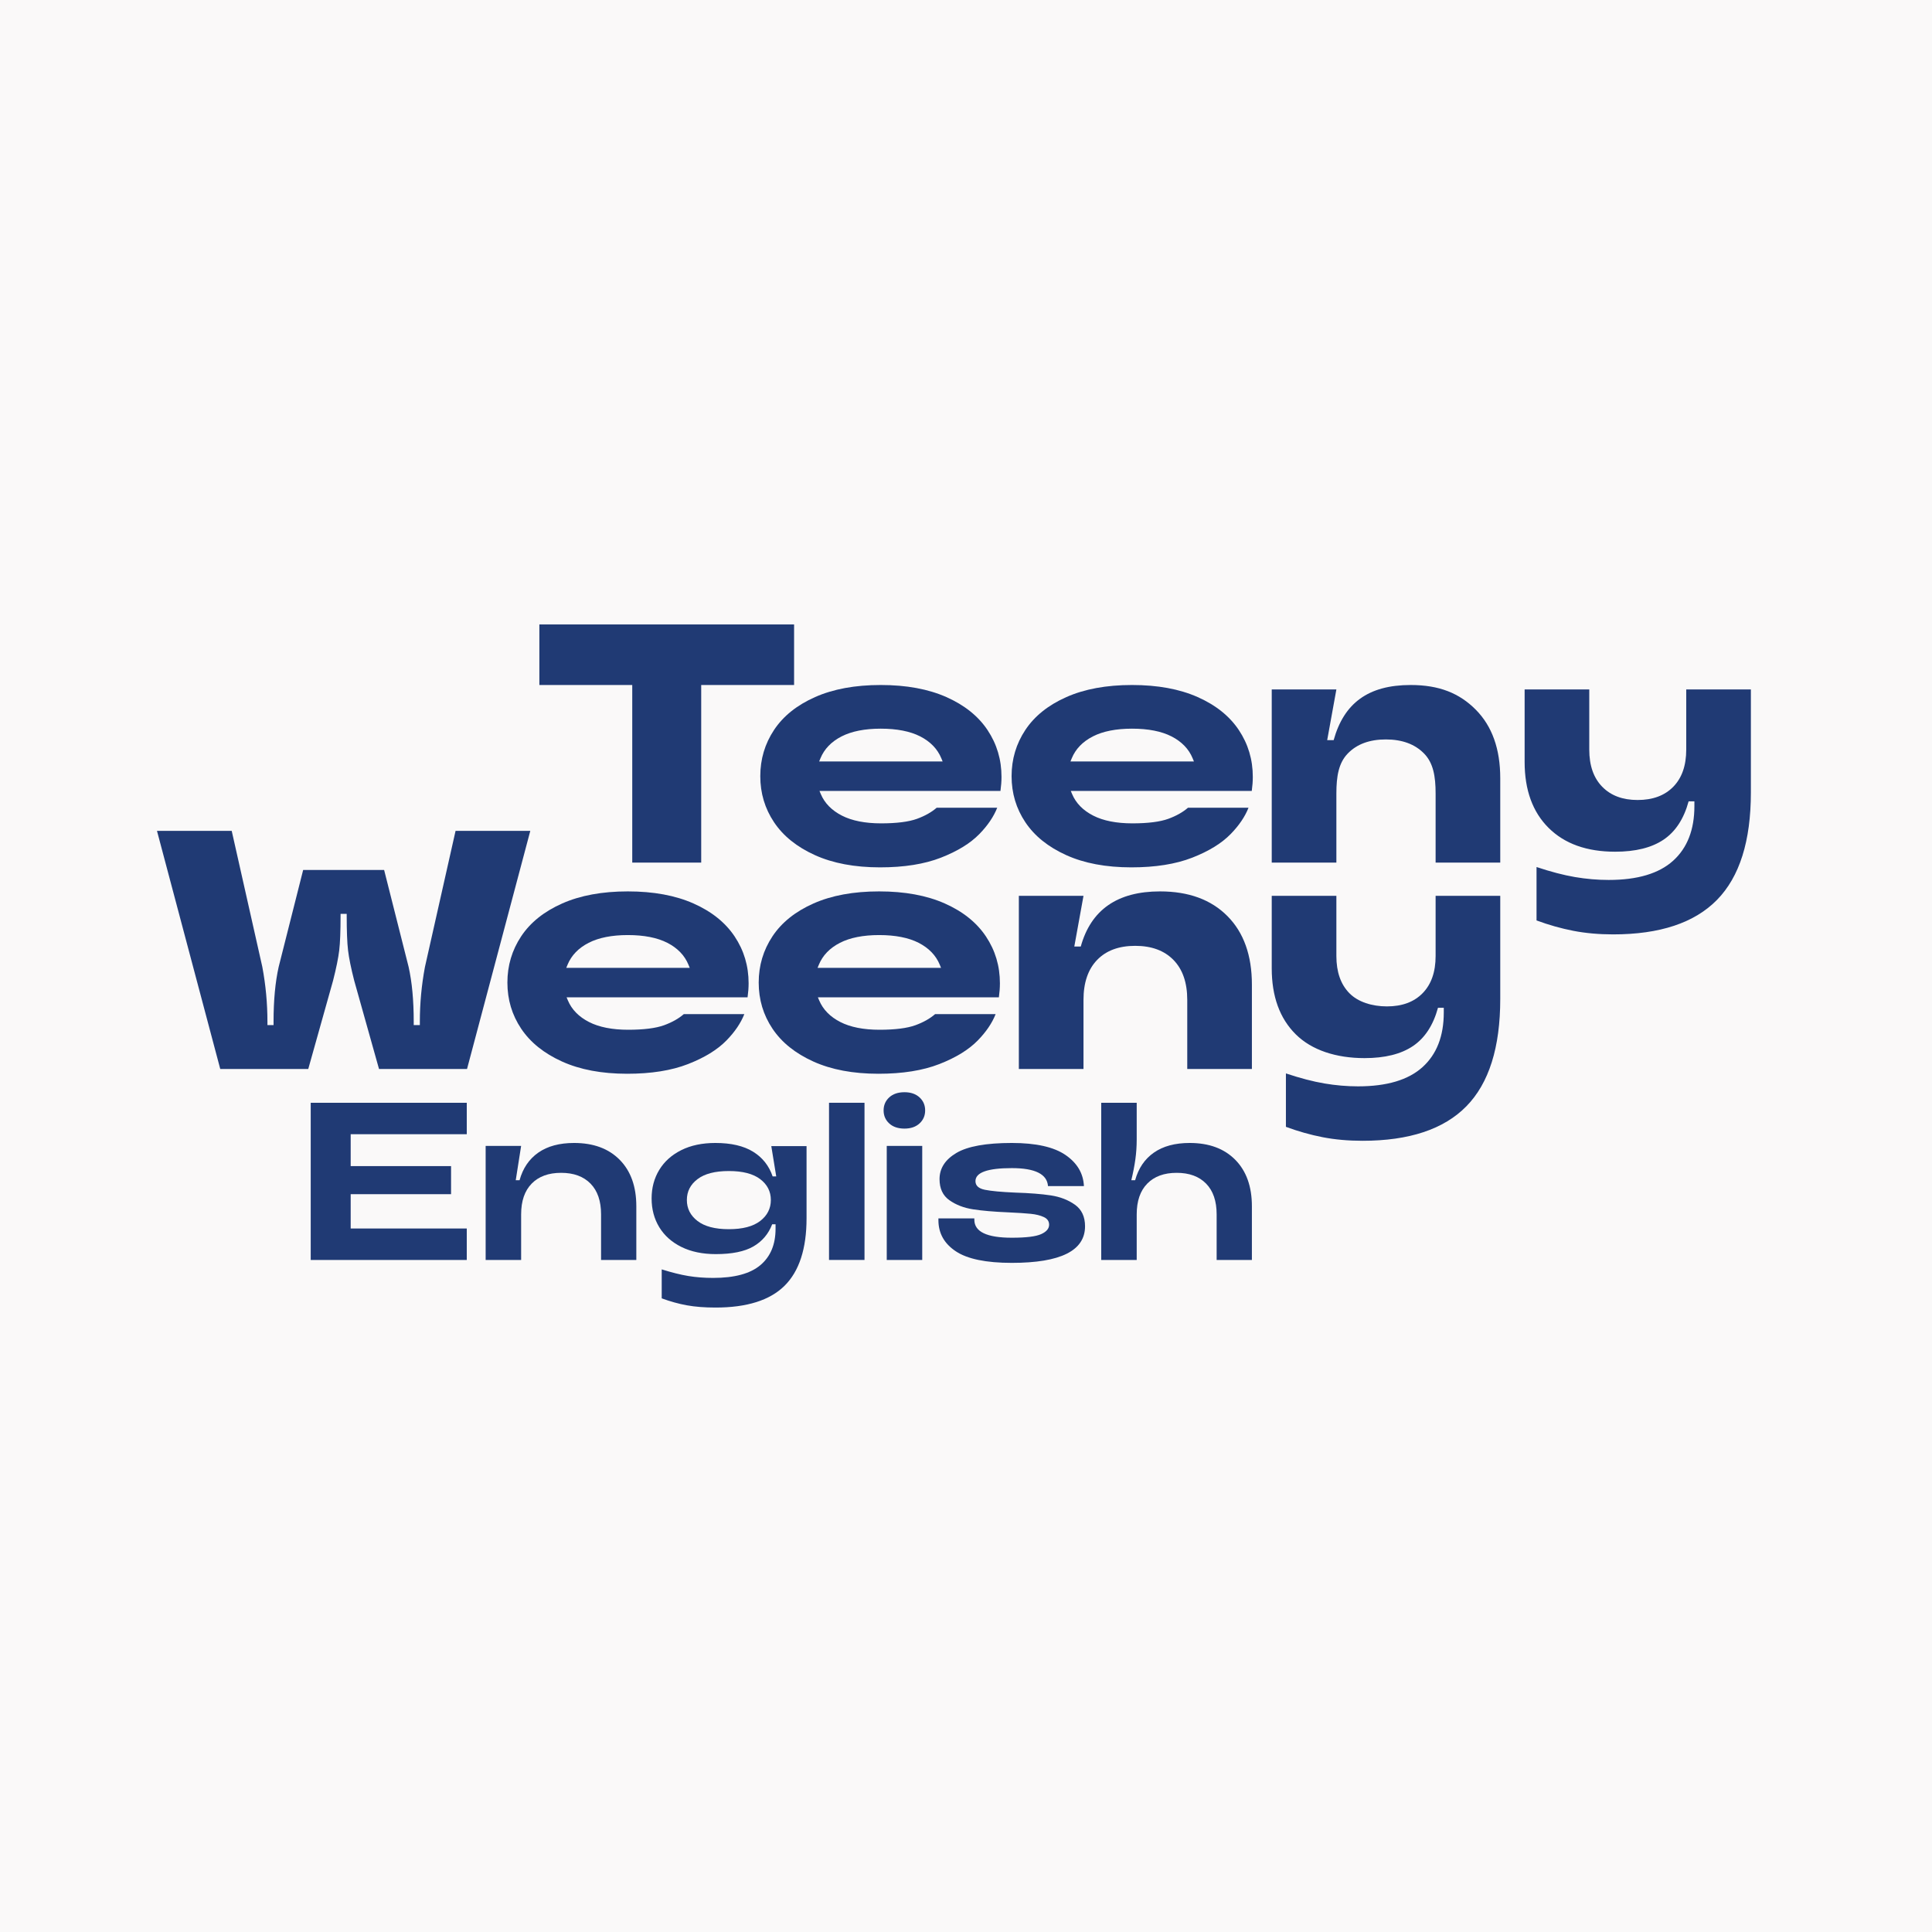
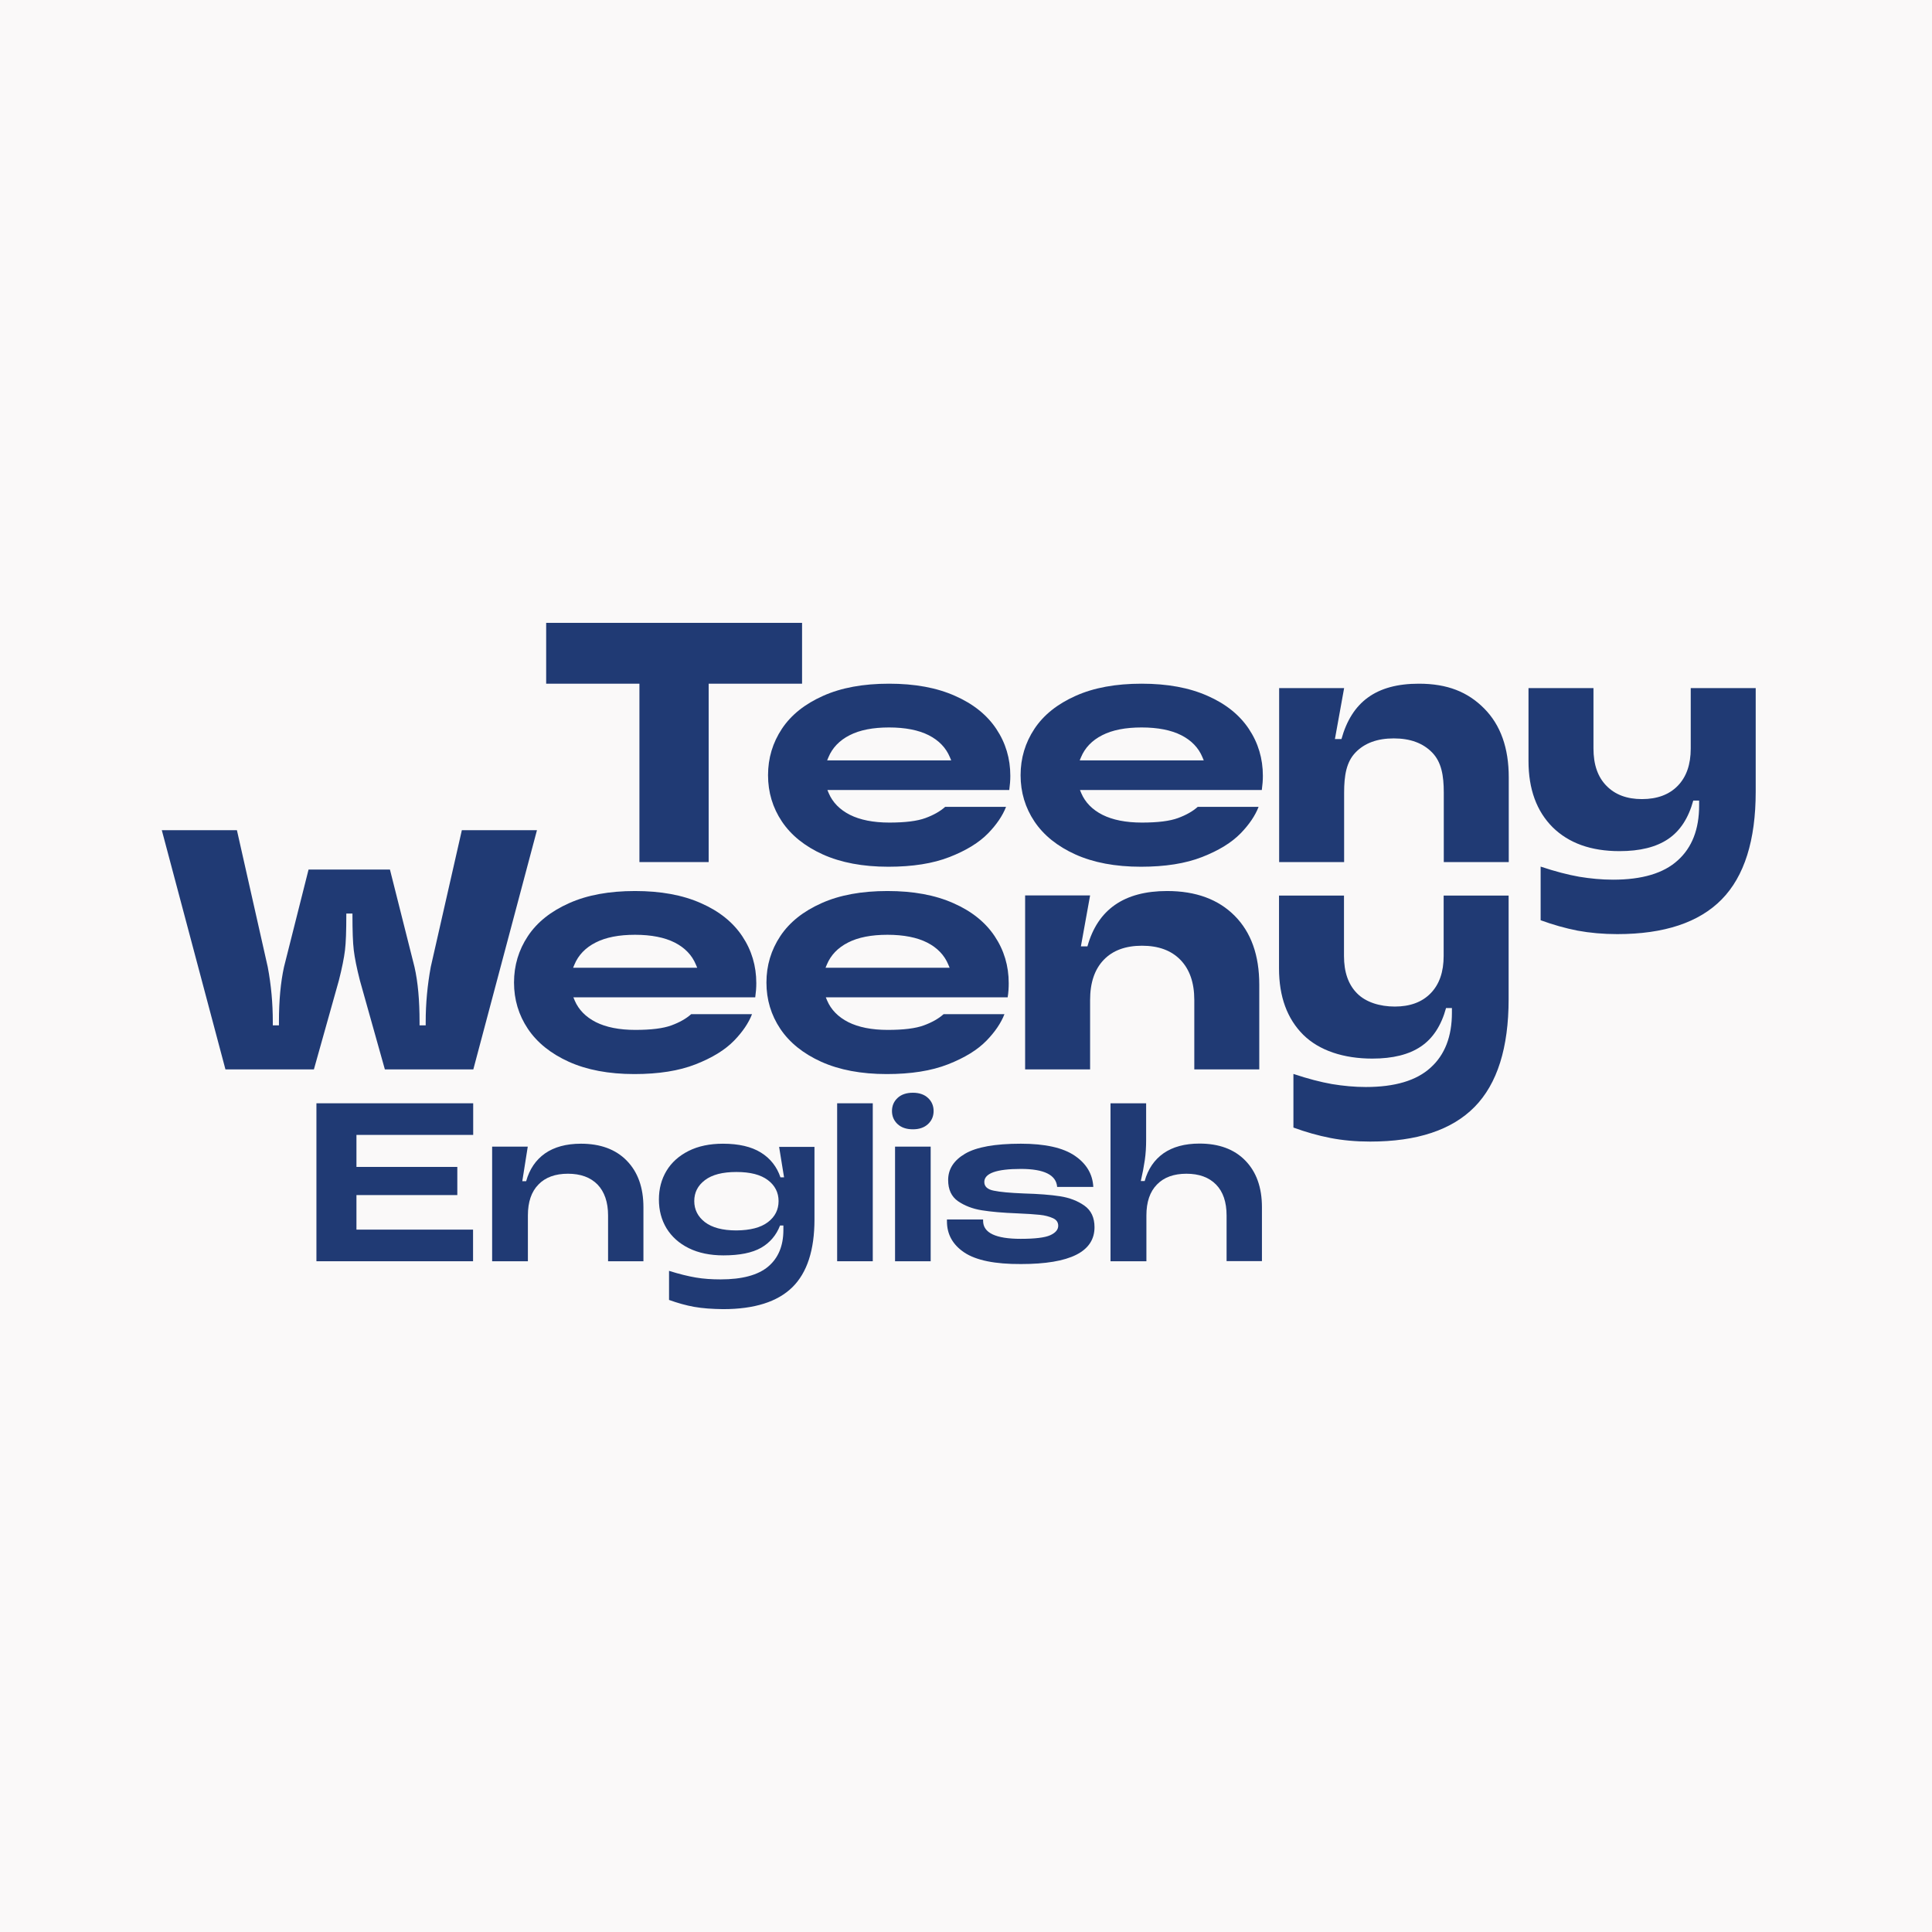
<svg xmlns="http://www.w3.org/2000/svg" version="1.1" id="Layer_1" x="0px" y="0px" viewBox="0 0 800 800" style="enable-background:new 0 0 800 800;" xml:space="preserve">
  <style type="text/css">
	.st0{fill:#FAF9F9;}
	.st1{fill:#203A74;}
</style>
  <rect class="st0" width="800" height="800" />
-   <g id="Logotype_3_">
-     <g id="English_7_">
-       <path class="st1" d="M193.28,456.635v13.017h-48.07v13.203h41.561v11.622H145.21v14.225h48.07v13.017h-64.62v-65.085    L193.28,456.635L193.28,456.635z" />
-       <path class="st1" d="M201.098,521.719v-47.233h14.691l-2.231,14.226h1.581c1.363-4.958,3.952-8.771,7.764-11.437    c3.812-2.665,8.754-3.998,14.83-3.998c7.996,0,14.287,2.325,18.874,6.974s6.881,11.064,6.881,19.246v22.222H248.89v-18.874    c0-5.517-1.457-9.763-4.37-12.739c-2.914-2.975-6.974-4.463-12.18-4.463c-5.207,0-9.268,1.488-12.18,4.463    c-2.914,2.975-4.37,7.222-4.37,12.739v18.874H201.098z" />
-       <path class="st1" d="M284.417,540.501c-3.41-0.62-6.881-1.58-10.414-2.883v-11.994c4.152,1.301,7.825,2.215,11.018,2.742    c3.192,0.526,6.616,0.791,10.274,0.791c8.863,0,15.389-1.766,19.573-5.299c4.184-3.534,6.275-8.554,6.275-15.063v-1.86h-1.394    c-1.55,4.03-4.155,7.099-7.811,9.205c-3.659,2.109-8.833,3.161-15.528,3.161c-5.518,0-10.274-0.991-14.272-2.975    c-3.998-1.983-7.052-4.71-9.158-8.182c-2.108-3.471-3.161-7.438-3.161-11.901c0-4.401,1.053-8.336,3.161-11.809    c2.107-3.471,5.144-6.197,9.112-8.182c3.966-1.983,8.678-2.975,14.133-2.975c6.509,0,11.715,1.209,15.62,3.626    s6.602,5.827,8.089,10.227h1.488l-2.045-12.552h14.598v29.846c0,12.645-3.038,21.973-9.111,27.986    c-6.077,6.012-15.59,9.019-28.545,9.019C291.792,541.431,287.825,541.12,284.417,540.501z M314.774,505.587    c2.942-2.262,4.417-5.16,4.417-8.693c0-3.534-1.475-6.416-4.417-8.647c-2.946-2.231-7.269-3.348-12.971-3.348    c-5.704,0-10.027,1.116-12.971,3.348c-2.945,2.231-4.417,5.113-4.417,8.647c0,3.533,1.472,6.431,4.417,8.693    c2.943,2.264,7.267,3.394,12.971,3.394C307.506,508.981,311.828,507.851,314.774,505.587z" />
-       <path class="st1" d="M357.971,521.719h-14.69v-65.085h14.69V521.719z" />
-       <path class="st1" d="M368.207,465.189c-1.55-1.425-2.324-3.222-2.324-5.393c0-2.169,0.774-3.966,2.324-5.392    c1.549-1.425,3.657-2.139,6.323-2.139c2.603,0,4.679,0.714,6.229,2.139c1.549,1.427,2.324,3.223,2.324,5.392    c0,2.17-0.775,3.968-2.324,5.393c-1.55,1.427-3.626,2.138-6.229,2.138C371.863,467.327,369.756,466.615,368.207,465.189z     M381.875,521.719h-14.691v-47.233h14.691V521.719z" />
-       <path class="st1" d="M395.785,518.14c-4.805-3.192-7.206-7.485-7.206-12.878v-0.744h14.876v0.559    c0,4.959,5.175,7.438,15.528,7.438c5.888,0,9.933-0.495,12.133-1.488c2.2-0.991,3.301-2.293,3.301-3.905    c0-1.425-0.729-2.478-2.185-3.161c-1.457-0.681-3.271-1.13-5.44-1.348c-2.17-0.216-5.269-0.418-9.297-0.604    c-5.951-0.247-10.818-0.665-14.598-1.255c-3.781-0.589-7.036-1.844-9.763-3.766c-2.728-1.921-4.091-4.835-4.091-8.74    c0-4.464,2.324-8.073,6.973-10.832c4.649-2.757,12.304-4.138,22.966-4.138c9.979,0,17.387,1.659,22.222,4.974    c4.834,3.317,7.376,7.61,7.624,12.877h-14.877c-0.371-4.958-5.362-7.438-14.969-7.438c-10.042,0-15.063,1.799-15.063,5.393    c0,1.86,1.301,3.054,3.905,3.58c2.603,0.527,6.755,0.915,12.459,1.162c6.012,0.186,10.956,0.574,14.831,1.162    c3.873,0.591,7.205,1.876,9.995,3.859c2.789,1.984,4.183,4.959,4.183,8.926c0,10.103-10.103,15.155-30.311,15.155    C408.321,522.928,400.587,521.333,395.785,518.14z" />
-       <path class="st1" d="M455.996,521.719v-65.085h14.69v15.155c0,2.852-0.185,5.611-0.558,8.275c-0.371,2.666-0.93,5.548-1.674,8.648    h1.581c1.363-4.958,3.951-8.771,7.764-11.437c3.812-2.665,8.754-3.998,14.83-3.998c7.997,0,14.287,2.325,18.875,6.974    c4.586,4.649,6.88,11.064,6.88,19.246v22.222h-14.598v-18.874c0-5.517-1.456-9.763-4.369-12.739    c-2.915-2.975-6.974-4.463-12.181-4.463s-9.267,1.488-12.18,4.463c-2.914,2.975-4.37,7.222-4.37,12.739v18.874H455.996z" />
+   <g id="Logotype_1_">
+     <g id="English_1_">
+       <path class="st1" d="M195.939,456.846v13.093h-48.339v13.259h41.764v11.656h-41.764v14.308h48.283v13.093h-64.856v-65.409H195.939    z" />
+       <path class="st1" d="M203.784,522.255V474.8h14.75l-2.265,14.308h1.602c1.381-4.972,3.978-8.784,7.789-11.491    c3.812-2.652,8.784-4.033,14.916-4.033c8.01,0,14.363,2.32,18.949,7.016c4.585,4.696,6.905,11.104,6.905,19.335v22.319h-14.64    v-18.949c0-5.524-1.492-9.833-4.364-12.817c-2.928-2.983-7.016-4.475-12.264-4.475c-5.248,0-9.336,1.492-12.209,4.475    c-2.928,2.983-4.364,7.237-4.364,12.817v18.949H203.784z" />
+       <path class="st1" d="M287.479,541.148c-3.425-0.608-6.905-1.602-10.441-2.873v-12.043c4.199,1.326,7.845,2.21,11.049,2.762    c3.204,0.552,6.629,0.773,10.331,0.773c8.894,0,15.468-1.768,19.667-5.303c4.199-3.536,6.298-8.618,6.298-15.137v-1.878h-1.381    c-1.547,4.033-4.199,7.127-7.845,9.226c-3.701,2.099-8.894,3.149-15.579,3.149c-5.524,0-10.331-0.994-14.363-2.983    c-4.033-1.989-7.071-4.751-9.226-8.231c-2.099-3.48-3.149-7.458-3.149-11.933c0-4.419,1.05-8.397,3.149-11.877    c2.099-3.48,5.193-6.243,9.171-8.231c3.978-1.989,8.729-2.983,14.198-2.983c6.519,0,11.767,1.215,15.689,3.646    c3.922,2.431,6.629,5.856,8.121,10.275h1.492l-2.044-12.596h14.64v29.997c0,12.706-3.038,22.098-9.171,28.119    c-6.132,6.022-15.689,9.06-28.672,9.06C294.881,542.032,290.904,541.756,287.479,541.148z M317.973,506.068    c2.983-2.265,4.42-5.193,4.42-8.729s-1.492-6.464-4.42-8.673c-2.983-2.265-7.292-3.37-13.038-3.37    c-5.745,0-10.054,1.105-13.038,3.37c-2.983,2.265-4.42,5.138-4.42,8.673c0,3.536,1.492,6.464,4.42,8.729    c2.983,2.265,7.292,3.425,13.038,3.425C310.681,509.438,314.99,508.333,317.973,506.068z" />
+       <path class="st1" d="M361.395,522.255h-14.75v-65.409h14.75V522.255z" />
+       <path class="st1" d="M371.671,465.464c-1.547-1.436-2.32-3.259-2.32-5.414c0-2.155,0.773-3.978,2.32-5.414    c1.547-1.436,3.646-2.155,6.353-2.155c2.596,0,4.696,0.718,6.243,2.155c1.547,1.436,2.32,3.259,2.32,5.414    s-0.773,3.978-2.32,5.414c-1.547,1.436-3.646,2.155-6.243,2.155C375.317,467.619,373.217,466.9,371.671,465.464z M385.371,522.255    h-14.75V474.8h14.75V522.255z" />
+       <path class="st1" d="M399.348,518.664c-4.806-3.204-7.237-7.513-7.237-12.927v-0.773h14.971v0.552    c0,4.972,5.193,7.458,15.579,7.458c5.911,0,9.999-0.497,12.209-1.492c2.21-0.994,3.315-2.32,3.315-3.922    c0-1.436-0.718-2.486-2.21-3.149c-1.492-0.663-3.259-1.16-5.469-1.381c-2.155-0.221-5.303-0.442-9.336-0.608    c-5.966-0.221-10.883-0.663-14.64-1.271c-3.812-0.608-7.071-1.878-9.833-3.757c-2.762-1.934-4.088-4.861-4.088-8.784    c0-4.475,2.32-8.121,7.016-10.883s12.375-4.143,23.092-4.143c9.999,0,17.457,1.657,22.319,4.972    c4.861,3.315,7.403,7.624,7.679,12.927h-14.971c-0.387-4.972-5.414-7.458-15.026-7.458c-10.11,0-15.137,1.823-15.137,5.414    c0,1.878,1.326,3.094,3.922,3.591c2.596,0.552,6.795,0.939,12.54,1.16c6.022,0.166,10.994,0.552,14.916,1.16    c3.867,0.608,7.237,1.878,10.054,3.867c2.817,1.989,4.199,4.972,4.199,8.95c0,10.165-10.165,15.247-30.439,15.247    C411.944,523.47,404.209,521.868,399.348,518.664z" />
+       <path class="st1" d="M459.84,522.255v-65.409h14.75v15.247c0,2.873-0.166,5.635-0.552,8.287s-0.939,5.58-1.657,8.673h1.602    c1.381-4.972,3.978-8.784,7.789-11.491c3.812-2.652,8.784-4.033,14.916-4.033c8.01,0,14.363,2.32,18.949,7.016    c4.585,4.696,6.905,11.104,6.905,19.335V522.2h-14.64v-18.893c0-5.524-1.436-9.833-4.364-12.817    c-2.928-2.983-7.016-4.475-12.264-4.475c-5.248,0-9.336,1.492-12.209,4.475c-2.928,2.983-4.364,7.237-4.364,12.817v18.949H459.84z    " />
    </g>
-     <g id="Weeny_4_">
-       <path class="st1" d="M91.203,442.648L65,344.034h30.946l12.679,56.351c1.409,7.515,2.113,15.074,2.113,22.682v1.409h2.536v-1.409    c0-8.827,0.704-16.388,2.113-22.682l10.143-40.15h33.528l10.143,40.15c1.409,6.294,2.113,13.855,2.113,22.682v1.409h2.536v-1.409    c0-7.608,0.704-15.166,2.113-22.682l12.679-56.351h30.946l-26.203,98.614h-36.44l-10.284-36.628    c-1.317-5.164-2.162-9.319-2.536-12.467c-0.377-3.146-0.564-8.006-0.564-14.581v-0.563h-2.536v0.563    c0,6.575-0.189,11.435-0.564,14.581c-0.376,3.148-1.222,7.303-2.536,12.467l-10.284,36.628H91.203z" />
-       <path class="st1" d="M421.884,442.648v-71.706h26.767l-3.803,20.99h2.676c4.226-15.215,15.166-22.822,32.824-22.822    c11.834,0,21.132,3.405,27.894,10.214c6.761,6.811,10.143,16.271,10.143,28.386v34.938h-26.767V414.05    c0-7.136-1.901-12.654-5.706-16.553c-3.803-3.896-9.086-5.846-15.849-5.846c-6.761,0-12.022,1.95-15.778,5.846    c-3.758,3.899-5.635,9.417-5.635,16.553v28.598L421.884,442.648L421.884,442.648z" />
-       <path class="st1" d="M547.685,470.894c-5.072-0.986-10.144-2.419-15.215-4.297V444.48c5.917,1.972,11.222,3.357,15.919,4.156    c4.695,0.797,9.344,1.198,13.946,1.198c11.927,0,20.825-2.655,26.697-7.96c5.868-5.305,8.805-12.841,8.805-22.61v-1.973h-2.396    c-1.972,7.234-5.424,12.517-10.355,15.849c-4.931,3.335-11.622,5.001-20.075,5.001c-11.741,0-21.859-3.286-28.48-9.861    c-6.622-6.572-9.932-15.684-9.932-27.33v-30.007h26.767v24.935c0,6.575,1.783,11.693,5.354,15.355    c3.568,3.663,9.392,5.495,15.59,5.495c6.292,0,11.222-1.832,14.792-5.495c3.568-3.662,5.354-8.78,5.354-15.355v-24.935h26.767    v42.686c0,20.099-4.673,34.913-14.017,44.446c-9.346,9.531-23.692,14.3-43.038,14.3    C558.251,472.373,552.757,471.88,547.685,470.894z" />
-       <path class="st1" d="M414.043,407.147c0-7.136-1.926-13.594-5.775-19.371c-3.852-5.776-9.534-10.33-17.046-13.665    c-7.515-3.333-16.577-5.001-27.189-5.001c-10.614,0-19.676,1.668-27.189,5.001c-7.515,3.335-13.172,7.867-16.975,13.594    c-3.804,5.73-5.707,12.116-5.707,19.16s1.902,13.407,5.707,19.089c3.803,5.683,9.438,10.214,16.905,13.594    c7.466,3.381,16.458,5.072,26.978,5.072c9.953,0,18.36-1.339,25.217-4.015c6.855-2.676,12.162-5.939,15.919-9.791    c3.464-3.551,5.918-7.183,7.385-10.895h-1h-24.06l0,0c-2.113,1.846-4.848,3.389-8.135,4.592    c-3.421,1.253-8.435,1.889-14.904,1.889c-6.602,0-12.054-1.077-16.205-3.202c-4.224-2.159-7.168-5.162-8.75-8.925l-0.548-1.303    h74.002h0.941C413.892,410.961,414.043,409.017,414.043,407.147z M338.543,400.761l0.53-1.295c1.58-3.857,4.525-6.91,8.753-9.074    c4.155-2.125,9.608-3.202,16.206-3.202c6.69,0,12.19,1.077,16.347,3.202c4.225,2.163,7.17,5.216,8.753,9.074l0.532,1.296    L338.543,400.761L338.543,400.761z" />
-       <path class="st1" d="M309.983,407.147c0-7.136-1.926-13.594-5.775-19.371c-3.852-5.776-9.534-10.33-17.046-13.665    c-7.515-3.333-16.577-5.001-27.189-5.001c-10.614,0-19.676,1.668-27.189,5.001c-7.515,3.335-13.172,7.867-16.975,13.594    c-3.804,5.73-5.707,12.116-5.707,19.16s1.902,13.407,5.707,19.089c3.803,5.683,9.438,10.214,16.905,13.594    c7.466,3.381,16.458,5.072,26.978,5.072c9.953,0,18.36-1.339,25.217-4.015c6.855-2.676,12.162-5.939,15.919-9.791    c3.464-3.551,5.918-7.183,7.385-10.895h-1h-24.06l0,0c-2.113,1.846-4.848,3.389-8.135,4.592    c-3.421,1.253-8.435,1.889-14.904,1.889c-6.602,0-12.054-1.077-16.205-3.202c-4.224-2.159-7.168-5.162-8.75-8.925l-0.548-1.303    h74.002h0.941C309.832,410.961,309.983,409.017,309.983,407.147z M234.483,400.761l0.53-1.295c1.58-3.857,4.525-6.91,8.753-9.074    c4.155-2.125,9.608-3.202,16.206-3.202c6.69,0,12.19,1.077,16.347,3.202c4.225,2.163,7.17,5.216,8.753,9.074l0.532,1.296    L234.483,400.761L234.483,400.761z" />
+     <g id="Weeny_1_">
+       <path class="st1" d="M93.351,442.814L67,343.762h31.102l12.761,56.625c1.436,7.568,2.099,15.137,2.099,22.761v1.436h2.541v-1.436    c0-8.894,0.718-16.463,2.099-22.761l10.165-40.328h33.699l10.165,40.328c1.436,6.298,2.099,13.922,2.099,22.761v1.436h2.541    v-1.436c0-7.624,0.718-15.247,2.099-22.761l12.872-56.625h31.102l-26.351,99.052h-36.627l-10.331-36.793    c-1.326-5.193-2.155-9.336-2.541-12.54c-0.387-3.149-0.552-8.066-0.552-14.64v-0.552h-2.541v0.552    c0,6.629-0.166,11.491-0.552,14.64c-0.387,3.149-1.215,7.347-2.541,12.54l-10.331,36.793H93.351z" />
+       <path class="st1" d="M424.484,442.814v-72.038h26.904l-3.812,21.103h2.707c4.254-15.303,15.247-22.926,32.981-22.926    c11.877,0,21.214,3.425,28.009,10.275c6.795,6.85,10.165,16.352,10.165,28.506v35.08h-26.904v-28.727    c0-7.182-1.934-12.706-5.745-16.628c-3.812-3.922-9.115-5.856-15.91-5.856c-6.795,0-12.098,1.934-15.855,5.856    c-3.757,3.922-5.635,9.447-5.635,16.628v28.727H424.484z" />
+       <path class="st1" d="M550.882,471.21c-5.082-0.994-10.165-2.431-15.303-4.309v-22.208c5.966,1.989,11.27,3.37,15.966,4.199    c4.696,0.773,9.391,1.215,14.032,1.215c11.988,0,20.938-2.652,26.793-8.01c5.911-5.303,8.839-12.927,8.839-22.705v-1.989h-2.431    c-1.989,7.292-5.469,12.596-10.386,15.91c-4.972,3.37-11.656,5.027-20.164,5.027c-11.822,0-21.987-3.315-28.616-9.889    c-6.629-6.629-9.999-15.745-9.999-27.456v-30.163h26.904v25.026c0,6.629,1.768,11.767,5.359,15.413    c3.591,3.701,9.447,5.524,15.689,5.524c6.298,0,11.27-1.823,14.861-5.524c3.591-3.701,5.359-8.839,5.359-15.413v-25.026h26.904    v42.869c0,20.164-4.696,35.08-14.087,44.637c-9.391,9.557-23.81,14.363-43.256,14.363    C561.489,472.701,555.965,472.204,550.882,471.21z" />
+       <path class="st1" d="M417.689,407.126c0-7.182-1.934-13.645-5.801-19.446c-3.867-5.801-9.557-10.386-17.126-13.701    c-7.568-3.37-16.628-5.027-27.291-5.027c-10.662,0-19.777,1.657-27.291,5.027c-7.568,3.37-13.259,7.9-17.07,13.645    c-3.812,5.745-5.745,12.154-5.745,19.225s1.934,13.48,5.745,19.17c3.812,5.69,9.502,10.275,16.96,13.645    c7.513,3.37,16.518,5.082,27.125,5.082c9.999,0,18.452-1.326,25.357-4.033s12.209-5.966,15.966-9.833    c3.48-3.591,5.966-7.237,7.403-10.938h-0.994H390.73l0,0c-2.099,1.878-4.861,3.425-8.176,4.641    c-3.425,1.271-8.452,1.878-14.971,1.878c-6.629,0-12.098-1.105-16.297-3.204c-4.254-2.155-7.182-5.193-8.784-8.95l-0.552-1.326    h74.358h0.939C417.578,410.994,417.689,409.06,417.689,407.126z M341.839,400.718l0.552-1.326c1.602-3.867,4.53-6.961,8.784-9.115    c4.199-2.155,9.668-3.204,16.297-3.204c6.74,0,12.264,1.105,16.407,3.204c4.254,2.155,7.182,5.248,8.784,9.115l0.552,1.326    H341.839z" />
+       <path class="st1" d="M313.167,407.126c0-7.182-1.934-13.645-5.801-19.446c-3.867-5.801-9.557-10.386-17.126-13.701    c-7.568-3.37-16.628-5.027-27.291-5.027c-10.662,0-19.777,1.657-27.291,5.027c-7.568,3.37-13.259,7.9-17.07,13.645    c-3.812,5.745-5.745,12.154-5.745,19.225s1.934,13.48,5.745,19.17c3.812,5.69,9.502,10.275,16.96,13.645    c7.513,3.37,16.518,5.082,27.125,5.082c9.999,0,18.452-1.326,25.357-4.033c6.905-2.707,12.209-5.966,15.966-9.833    c3.48-3.591,5.966-7.237,7.403-10.938h-0.994h-24.197l0,0c-2.099,1.878-4.861,3.425-8.176,4.641    c-3.425,1.271-8.452,1.878-14.971,1.878c-6.629,0-12.098-1.105-16.297-3.204c-4.254-2.155-7.182-5.193-8.784-8.95l-0.552-1.326    h74.358h0.939C313.002,410.994,313.167,409.06,313.167,407.126z M237.317,400.718l0.552-1.326c1.602-3.867,4.53-6.961,8.784-9.115    c4.199-2.155,9.668-3.204,16.297-3.204c6.74,0,12.264,1.105,16.407,3.204c4.254,2.155,7.182,5.248,8.784,9.115l0.552,1.326    H237.317z" />
    </g>
-     <g id="Teeny_6_">
-       <path class="st1" d="M526.6,357.183v-71.706h26.767l-3.803,20.99h2.677c4.226-15.215,14.227-22.822,31.884-22.822    c11.833,0,20.192,3.405,26.955,10.214c6.762,6.811,10.143,16.271,10.143,28.386v34.938h-26.767v-28.598    c0-7.136-0.963-12.654-4.766-16.553c-3.804-3.896-9.087-5.846-15.849-5.846c-6.763,0-12.024,1.95-15.779,5.846    c-3.757,3.899-4.696,9.417-4.696,16.553v28.598L526.6,357.183L526.6,357.183z" />
-       <path class="st1" d="M651.463,385.429c-5.071-0.986-10.143-2.419-15.215-4.297v-22.117c5.918,1.972,11.222,3.357,15.919,4.156    c4.695,0.797,9.344,1.198,13.947,1.198c11.925,0,20.825-2.655,26.695-7.96c5.869-5.305,8.805-12.841,8.805-22.61v-1.973h-2.394    c-1.973,7.234-5.424,12.517-10.355,15.849c-4.931,3.335-11.622,5.001-20.075,5.001c-11.742,0-20.921-3.286-27.542-9.861    c-6.621-6.572-9.932-15.684-9.932-27.33v-30.007h26.767v24.935c0,6.575,1.783,11.693,5.354,15.355    c3.569,3.663,8.453,5.495,14.652,5.495c6.29,0,11.221-1.832,14.792-5.495c3.568-3.662,5.353-8.78,5.353-15.355v-24.935H725v42.686    c0,20.099-4.673,34.913-14.017,44.446c-9.347,9.531-23.691,14.3-43.038,14.3C662.028,386.908,656.534,386.414,651.463,385.429z" />
-       <path class="st1" d="M518.759,321.682c0-7.136-1.926-13.594-5.775-19.371c-3.852-5.776-9.534-10.33-17.046-13.665    c-7.515-3.333-16.577-5.001-27.189-5.001c-10.614,0-19.676,1.668-27.189,5.001c-7.515,3.335-13.172,7.867-16.975,13.594    c-3.804,5.73-5.707,12.116-5.707,19.16s1.902,13.407,5.707,19.089c3.803,5.683,9.438,10.214,16.905,13.594    c7.466,3.381,16.458,5.072,26.978,5.072c9.953,0,18.36-1.339,25.217-4.015c6.855-2.676,12.162-5.939,15.919-9.791    c3.464-3.551,5.918-7.183,7.385-10.895h-1h-24.06l0,0c-2.113,1.846-4.848,3.389-8.135,4.592    c-3.421,1.253-8.435,1.889-14.904,1.889c-6.602,0-12.054-1.077-16.205-3.202c-4.224-2.159-7.168-5.162-8.75-8.925l-0.548-1.303    h74.002h0.941C518.609,325.496,518.759,323.552,518.759,321.682z M443.259,315.296l0.53-1.295c1.58-3.857,4.525-6.91,8.753-9.074    c4.155-2.125,9.608-3.202,16.206-3.202c6.69,0,12.19,1.077,16.347,3.202c4.225,2.163,7.17,5.216,8.753,9.074l0.532,1.296    L443.259,315.296L443.259,315.296z" />
-       <path class="st1" d="M414.7,321.682c0-7.136-1.926-13.594-5.775-19.371c-3.852-5.776-9.534-10.33-17.046-13.665    c-7.515-3.333-16.577-5.001-27.189-5.001c-10.614,0-19.676,1.668-27.189,5.001c-7.515,3.335-13.172,7.867-16.975,13.594    c-3.804,5.73-5.707,12.116-5.707,19.16s1.902,13.407,5.707,19.089c3.803,5.683,9.438,10.214,16.905,13.594    c7.466,3.381,16.458,5.072,26.978,5.072c9.953,0,18.36-1.339,25.217-4.015c6.855-2.676,12.162-5.939,15.919-9.791    c3.464-3.551,5.918-7.183,7.385-10.895h-1h-24.06l0,0c-2.113,1.846-4.848,3.389-8.135,4.592    c-3.421,1.253-8.435,1.889-14.904,1.889c-6.602,0-12.054-1.077-16.205-3.202c-4.224-2.159-7.168-5.162-8.75-8.925l-0.548-1.303    h74.002h0.941C414.549,325.496,414.7,323.552,414.7,321.682z M339.2,315.296l0.53-1.295c1.58-3.857,4.525-6.91,8.753-9.074    c4.155-2.125,9.608-3.202,16.206-3.202c6.69,0,12.19,1.077,16.347,3.202c4.225,2.163,7.17,5.216,8.753,9.074l0.532,1.296    L339.2,315.296L339.2,315.296z" />
-       <path class="st1" d="M290.353,357.183h-28.551v-73.538h-38.46v-25.076h105.47v25.076h-38.46L290.353,357.183L290.353,357.183z" />
+     <g id="Teeny_1_">
+       <path class="st1" d="M529.668,356.965v-72.038h26.904l-3.812,21.103h2.707c4.254-15.303,14.308-22.926,32.042-22.926    c11.877,0,20.275,3.425,27.07,10.275c6.795,6.85,10.165,16.352,10.165,28.506v35.08H597.84v-28.727    c0-7.182-0.994-12.706-4.806-16.628c-3.812-3.922-9.115-5.856-15.91-5.856c-6.795,0-12.098,1.934-15.855,5.856    c-3.757,3.922-4.696,9.447-4.696,16.628v28.727H529.668z" />
+       <path class="st1" d="M653.249,385.36c-5.082-0.994-10.165-2.431-15.303-4.309v-22.208c5.966,1.989,11.27,3.37,15.966,4.199    c4.696,0.773,9.391,1.215,14.032,1.215c11.988,0,20.938-2.652,26.793-8.01c5.911-5.303,8.839-12.927,8.839-22.705v-2.044h-2.431    c-1.989,7.292-5.469,12.596-10.386,15.91c-4.972,3.37-11.656,5.027-20.164,5.027c-11.822,0-20.993-3.315-27.677-9.889    c-6.629-6.629-9.999-15.745-9.999-27.456v-30.163h26.904v25.026c0,6.629,1.768,11.767,5.359,15.413    c3.591,3.701,8.508,5.524,14.695,5.524c6.298,0,11.27-1.823,14.861-5.524c3.591-3.701,5.359-8.839,5.359-15.413v-25.026H727    v42.869c0,20.164-4.696,35.08-14.087,44.637c-9.391,9.557-23.81,14.363-43.256,14.363    C663.856,386.797,658.332,386.299,653.249,385.36z" />
+       <path class="st1" d="M522.929,321.277c0-7.182-1.934-13.645-5.801-19.446s-9.557-10.386-17.126-13.701    c-7.568-3.37-16.628-5.027-27.291-5.027c-10.662,0-19.777,1.657-27.291,5.027c-7.568,3.37-13.259,7.9-17.07,13.645    c-3.812,5.745-5.745,12.154-5.745,19.225c0,7.071,1.934,13.48,5.745,19.17c3.812,5.69,9.502,10.275,16.96,13.645    c7.513,3.37,16.518,5.082,27.125,5.082c9.999,0,18.452-1.326,25.357-4.033c6.906-2.707,12.209-5.966,15.966-9.833    c3.48-3.591,5.966-7.237,7.403-10.938h-0.994H495.97l0,0c-2.099,1.878-4.861,3.425-8.176,4.64    c-3.425,1.271-8.452,1.878-14.971,1.878c-6.629,0-12.098-1.105-16.297-3.204c-4.254-2.155-7.182-5.193-8.784-8.95l-0.552-1.326    h74.358h0.939C522.763,325.144,522.929,323.156,522.929,321.277z M447.079,314.869l0.552-1.326    c1.602-3.867,4.53-6.961,8.784-9.115c4.199-2.155,9.668-3.204,16.297-3.204c6.74,0,12.264,1.105,16.407,3.204    c4.254,2.155,7.182,5.248,8.784,9.115l0.552,1.326H447.079z" />
+       <path class="st1" d="M418.352,321.277c0-7.182-1.934-13.645-5.801-19.446c-3.867-5.801-9.557-10.386-17.126-13.701    c-7.568-3.37-16.628-5.027-27.291-5.027c-10.662,0-19.777,1.657-27.291,5.027c-7.568,3.37-13.259,7.9-17.07,13.645    c-3.812,5.745-5.745,12.154-5.745,19.225c0,7.071,1.934,13.48,5.745,19.17s9.502,10.275,16.96,13.645    c7.513,3.37,16.518,5.082,27.125,5.082c9.999,0,18.452-1.326,25.357-4.033c6.905-2.707,12.209-5.966,15.966-9.833    c3.48-3.591,5.966-7.237,7.403-10.938h-0.994h-24.197l0,0c-2.099,1.878-4.861,3.425-8.176,4.64    c-3.425,1.271-8.452,1.878-14.971,1.878c-6.629,0-12.098-1.105-16.297-3.204c-4.254-2.155-7.182-5.193-8.784-8.95l-0.552-1.326    h74.358h0.939C418.186,325.144,418.352,323.156,418.352,321.277z M342.502,314.869l0.552-1.326    c1.602-3.867,4.53-6.961,8.784-9.115c4.199-2.155,9.668-3.204,16.297-3.204c6.74,0,12.264,1.105,16.407,3.204    c4.254,2.155,7.182,5.248,8.784,9.115l0.552,1.326H342.502z" />
+       <path class="st1" d="M293.445,356.965h-28.672v-73.861h-38.616v-25.191h105.958v25.191h-38.671V356.965z" />
    </g>
  </g>
</svg>
